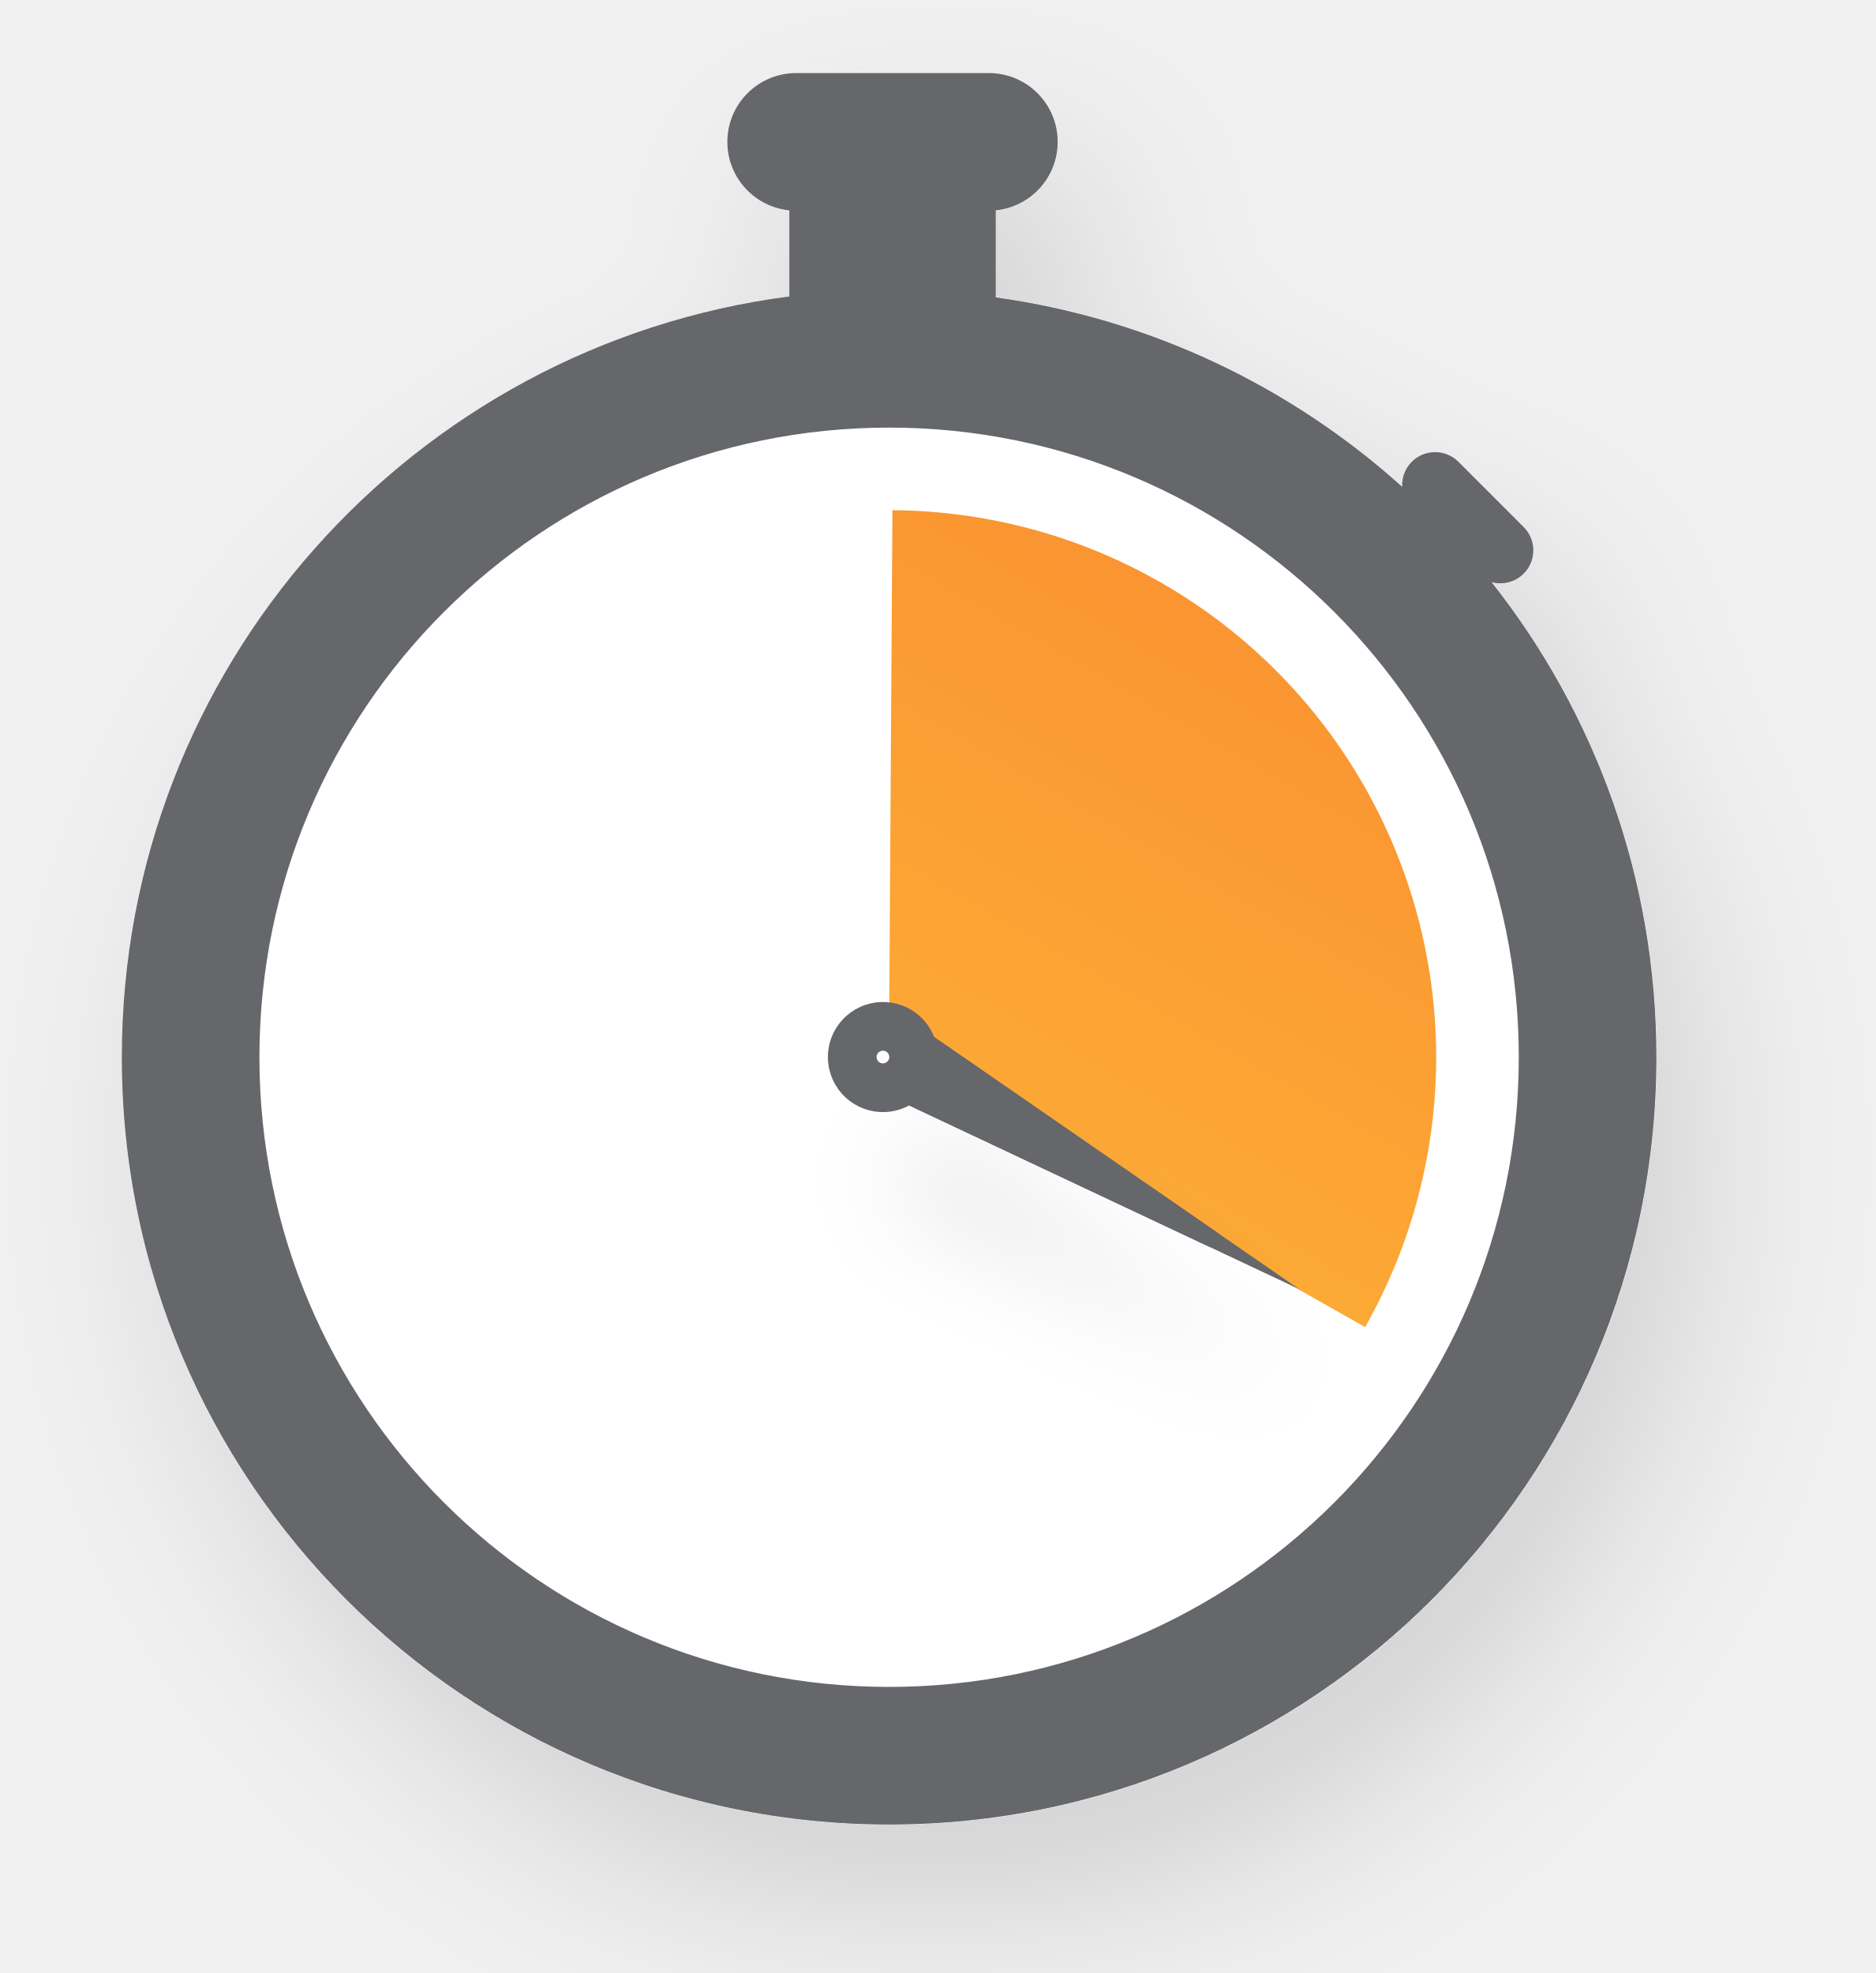
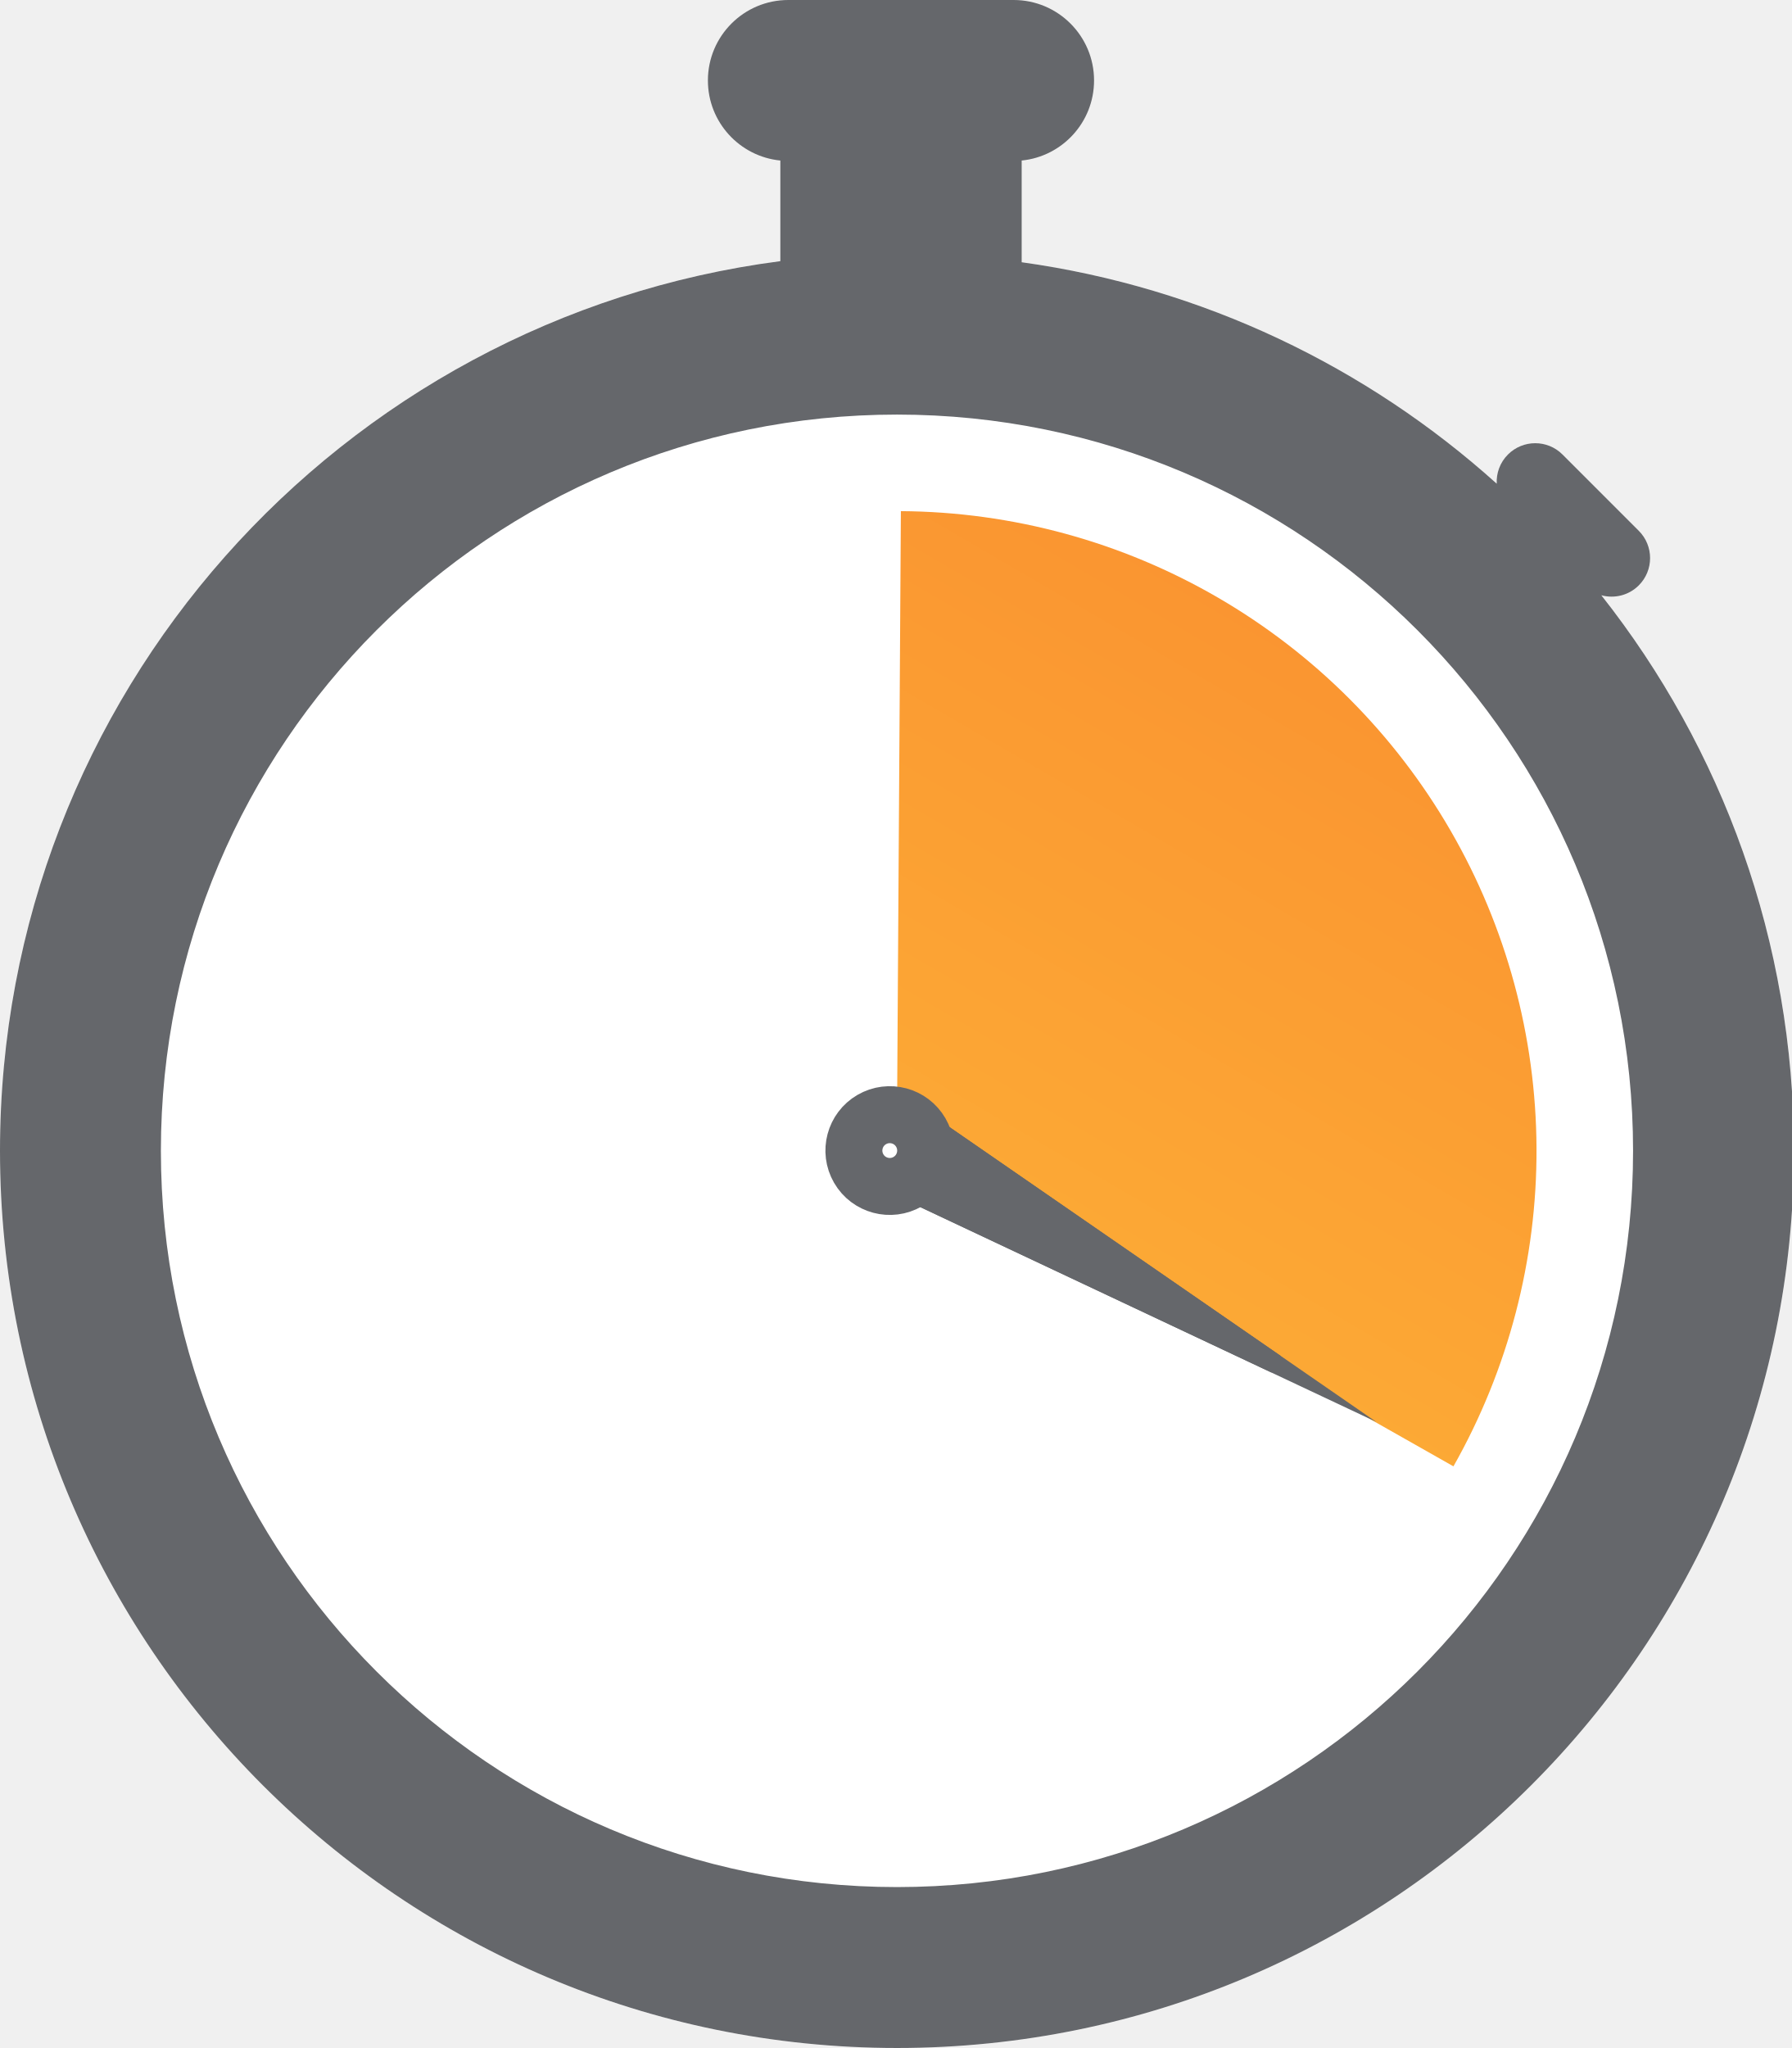
- <svg xmlns="http://www.w3.org/2000/svg" width="77" height="81" viewBox="0 0 77 81" fill="none">
-   <g filter="url(#filter0_d_1_405)">
-     <path fill-rule="evenodd" clip-rule="evenodd" d="M36.5 74.905C53.897 74.905 68 60.802 68 43.405C68 26.008 53.897 11.905 36.5 11.905C19.103 11.905 5 26.008 5 43.405C5 60.802 19.103 74.905 36.5 74.905Z" fill="white" />
-     <path d="M56.042 54.483C57.971 51.076 58.977 47.224 58.959 43.308C58.941 39.392 57.9 35.549 55.939 32.16C53.978 28.771 51.165 25.953 47.779 23.986C44.394 22.019 40.553 20.971 36.637 20.946L36.493 43.411L56.042 54.483Z" fill="url(#paint0_linear_1_405)" />
-     <g filter="url(#filter1_d_1_405)">
-       <path d="M53.331 52.923L36.634 45.059L38.145 42.434L53.331 52.923Z" fill="#65676B" />
-       <path d="M38.254 42.916L49.794 50.887L37.105 44.911L38.254 42.916Z" stroke="#65676B" stroke-width="0.67" />
+ <svg xmlns="http://www.w3.org/2000/svg" width="100%" height="100%" viewBox="0 0 63 72" version="1.1" xml:space="preserve" style="fill-rule:evenodd;clip-rule:evenodd;">
+   <g transform="matrix(1.00132,0,0,1.00132,-5.00658,-3.00394)">
+     <g>
+       <path d="M36.5,74.905C53.897,74.905 68,60.802 68,43.405C68,26.008 53.897,11.905 36.5,11.905C19.103,11.905 5,26.008 5,43.405C5,60.802 19.103,74.905 36.5,74.905Z" style="fill:white;" />
+       <path d="M56.042,54.483C57.971,51.076 58.977,47.224 58.959,43.308C58.941,39.392 57.9,35.549 55.939,32.16C53.978,28.771 51.165,25.953 47.779,23.986C44.394,22.019 40.553,20.971 36.637,20.946L36.494,43.411L56.042,54.483Z" style="fill:url(#_Linear1);fill-rule:nonzero;" />
+       <g>
+         <path d="M53.331,52.923L36.634,45.06L38.145,42.434L53.331,52.923Z" style="fill:rgb(101,103,107);fill-rule:nonzero;" />
+         <path d="M38.254,42.916L49.794,50.887L37.106,44.911L38.254,42.916Z" style="fill:none;fill-rule:nonzero;stroke:rgb(101,103,107);stroke-width:0.67px;" />
+       </g>
+       <g transform="matrix(0.501109,0.865384,-0.865384,0.501109,55.6374,-9.71745)">
+         <circle cx="36.247" cy="43.396" r="1.26" style="fill:white;stroke:rgb(101,103,107);stroke-width:2px;" />
+       </g>
+       <path d="M43.421,5.825C43.421,7.29 42.306,8.494 40.879,8.636L40.879,12.207C47.247,13.093 53.006,15.882 57.562,19.982C57.544,19.613 57.675,19.239 57.957,18.957C58.486,18.429 59.343,18.429 59.871,18.957L62.551,21.637C63.08,22.166 63.08,23.023 62.551,23.552C62.195,23.908 61.69,24.024 61.236,23.9C65.472,29.265 68,36.04 68,43.405C68,60.802 53.897,74.905 36.5,74.905C19.103,74.905 5,60.802 5,43.405C5,27.397 16.942,14.177 32.404,12.169L32.404,8.636C30.976,8.495 29.86,7.29 29.86,5.825C29.86,4.265 31.125,3 32.685,3L40.596,3C42.156,3 43.421,4.265 43.421,5.825ZM36.5,69.255C50.776,69.255 62.35,57.682 62.35,43.405C62.35,29.129 50.776,17.556 36.5,17.556C22.224,17.556 10.65,29.129 10.65,43.405C10.65,57.682 22.224,69.255 36.5,69.255Z" style="fill:rgb(101,103,107);" />
    </g>
-     <circle cx="36.247" cy="43.396" r="1.26" transform="rotate(59.9266 36.2467 43.396)" fill="white" stroke="#65676B" stroke-width="2" />
-     <path fill-rule="evenodd" clip-rule="evenodd" d="M43.421 5.825C43.421 7.29 42.306 8.494 40.879 8.636V12.207C47.247 13.093 53.006 15.882 57.562 19.982C57.544 19.613 57.675 19.239 57.957 18.957C58.486 18.429 59.343 18.429 59.871 18.957L62.551 21.637C63.08 22.166 63.08 23.023 62.551 23.552C62.195 23.908 61.69 24.024 61.236 23.9C65.472 29.265 68 36.04 68 43.405C68 60.802 53.897 74.905 36.5 74.905C19.103 74.905 5 60.802 5 43.405C5 27.396 16.942 14.177 32.404 12.169V8.636C30.976 8.495 29.86 7.29 29.86 5.825C29.86 4.265 31.125 3 32.685 3H40.596C42.156 3 43.421 4.265 43.421 5.825ZM36.5 69.255C50.776 69.255 62.35 57.682 62.35 43.405C62.35 29.129 50.776 17.555 36.5 17.555C22.224 17.555 10.65 29.129 10.65 43.405C10.65 57.682 22.224 69.255 36.5 69.255Z" fill="#65676B" />
  </g>
  <defs>
-     <filter id="filter0_d_1_405" x="0" y="0" width="77" height="85.905" filterUnits="userSpaceOnUse" color-interpolation-filters="sRGB">
-       <feFlood flood-opacity="0" result="BackgroundImageFix" />
-       <feColorMatrix in="SourceAlpha" type="matrix" values="0 0 0 0 0 0 0 0 0 0 0 0 0 0 0 0 0 0 127 0" result="hardAlpha" />
-       <feOffset dx="2" dy="4" />
-       <feGaussianBlur stdDeviation="3.5" />
-       <feComposite in2="hardAlpha" operator="out" />
-       <feColorMatrix type="matrix" values="0 0 0 0 0 0 0 0 0 0 0 0 0 0 0 0 0 0 0.12 0" />
-       <feBlend mode="normal" in2="BackgroundImageFix" result="effect1_dropShadow_1_405" />
-       <feBlend mode="normal" in="SourceGraphic" in2="effect1_dropShadow_1_405" result="shape" />
-     </filter>
-     <filter id="filter1_d_1_405" x="32.634" y="42.434" width="24.697" height="18.49" filterUnits="userSpaceOnUse" color-interpolation-filters="sRGB">
-       <feFlood flood-opacity="0" result="BackgroundImageFix" />
-       <feColorMatrix in="SourceAlpha" type="matrix" values="0 0 0 0 0 0 0 0 0 0 0 0 0 0 0 0 0 0 127 0" result="hardAlpha" />
-       <feOffset dy="4" />
-       <feGaussianBlur stdDeviation="2" />
-       <feComposite in2="hardAlpha" operator="out" />
-       <feColorMatrix type="matrix" values="0 0 0 0 0 0 0 0 0 0 0 0 0 0 0 0 0 0 0.1 0" />
-       <feBlend mode="normal" in2="BackgroundImageFix" result="effect1_dropShadow_1_405" />
-       <feBlend mode="normal" in="SourceGraphic" in2="effect1_dropShadow_1_405" result="shape" />
-     </filter>
-     <linearGradient id="paint0_linear_1_405" x1="25.261" y1="62.867" x2="47.726" y2="23.956" gradientUnits="userSpaceOnUse">
-       <stop stop-color="#FFBD39" />
-       <stop offset="1" stop-color="#FA9531" />
-       <stop offset="1" stop-color="#FA9531" />
+     <linearGradient id="_Linear1" x1="0" y1="0" x2="1" y2="0" gradientUnits="userSpaceOnUse" gradientTransform="matrix(22.4658,-38.9118,38.9118,22.4658,25.2606,62.8674)">
+       <stop offset="0" style="stop-color:rgb(255,189,57);stop-opacity:1" />
+       <stop offset="1" style="stop-color:rgb(250,149,49);stop-opacity:1" />
+       <stop offset="1" style="stop-color:rgb(250,149,49);stop-opacity:1" />
    </linearGradient>
  </defs>
</svg>
